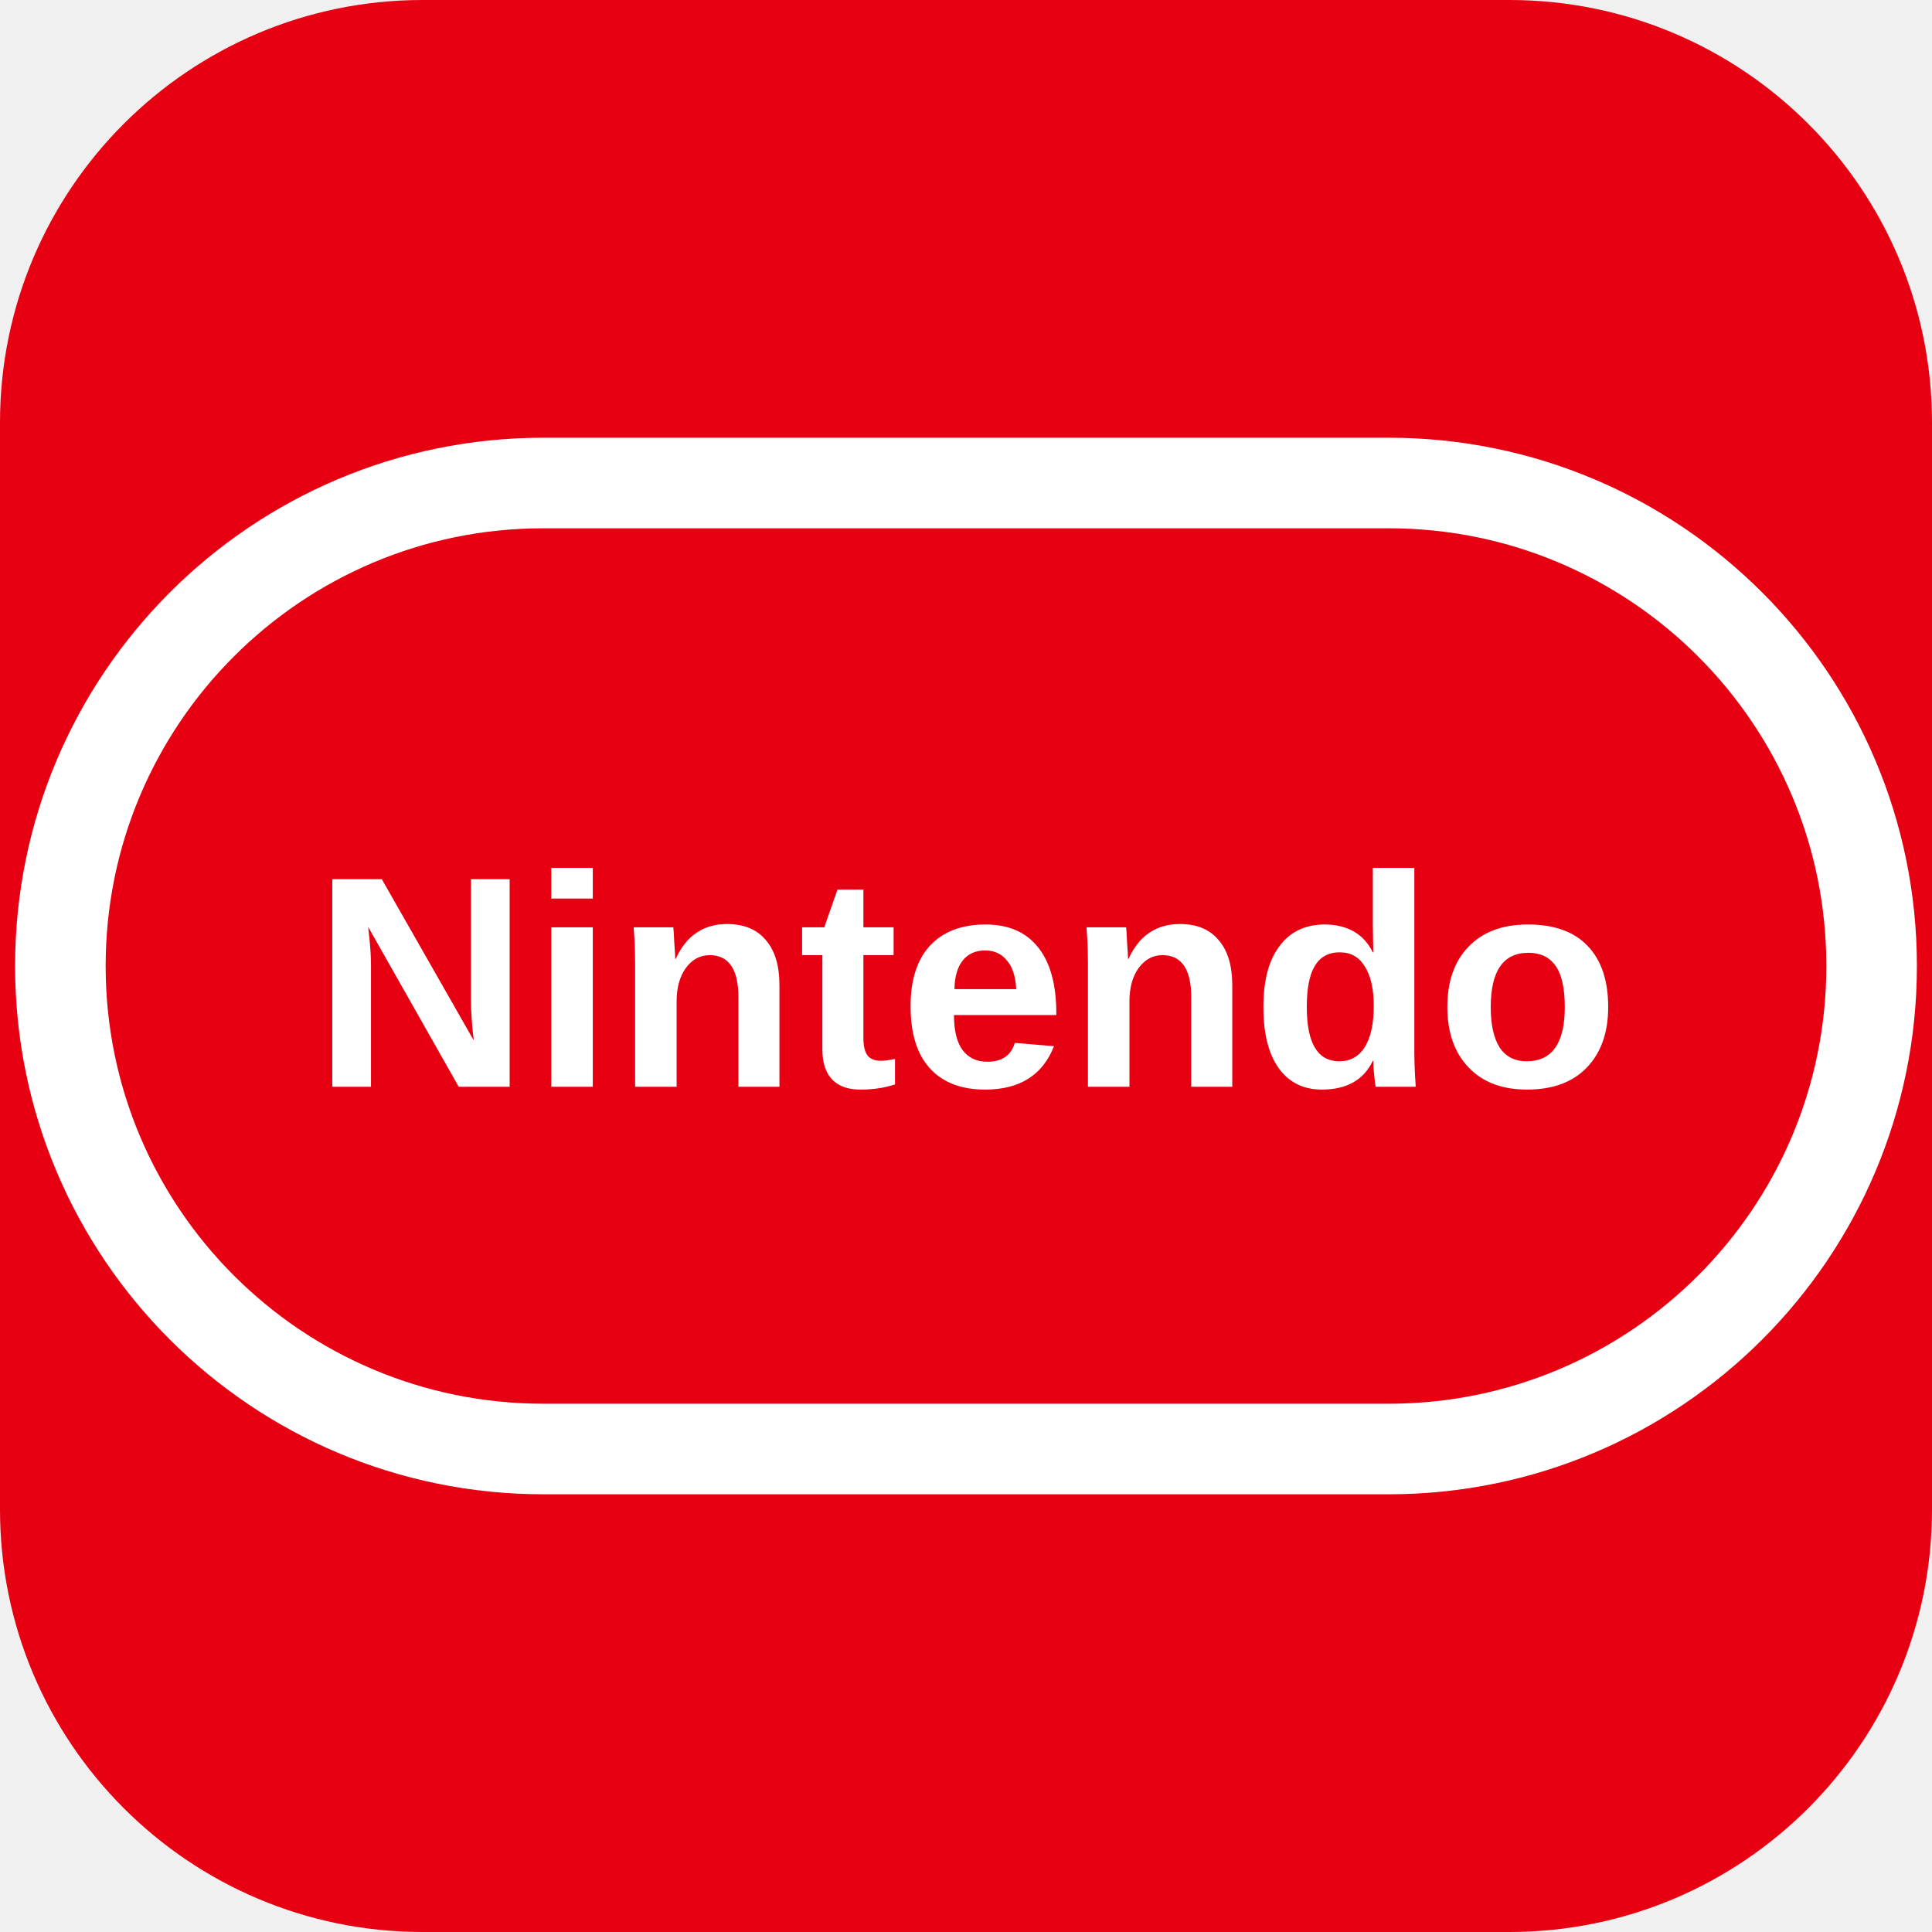
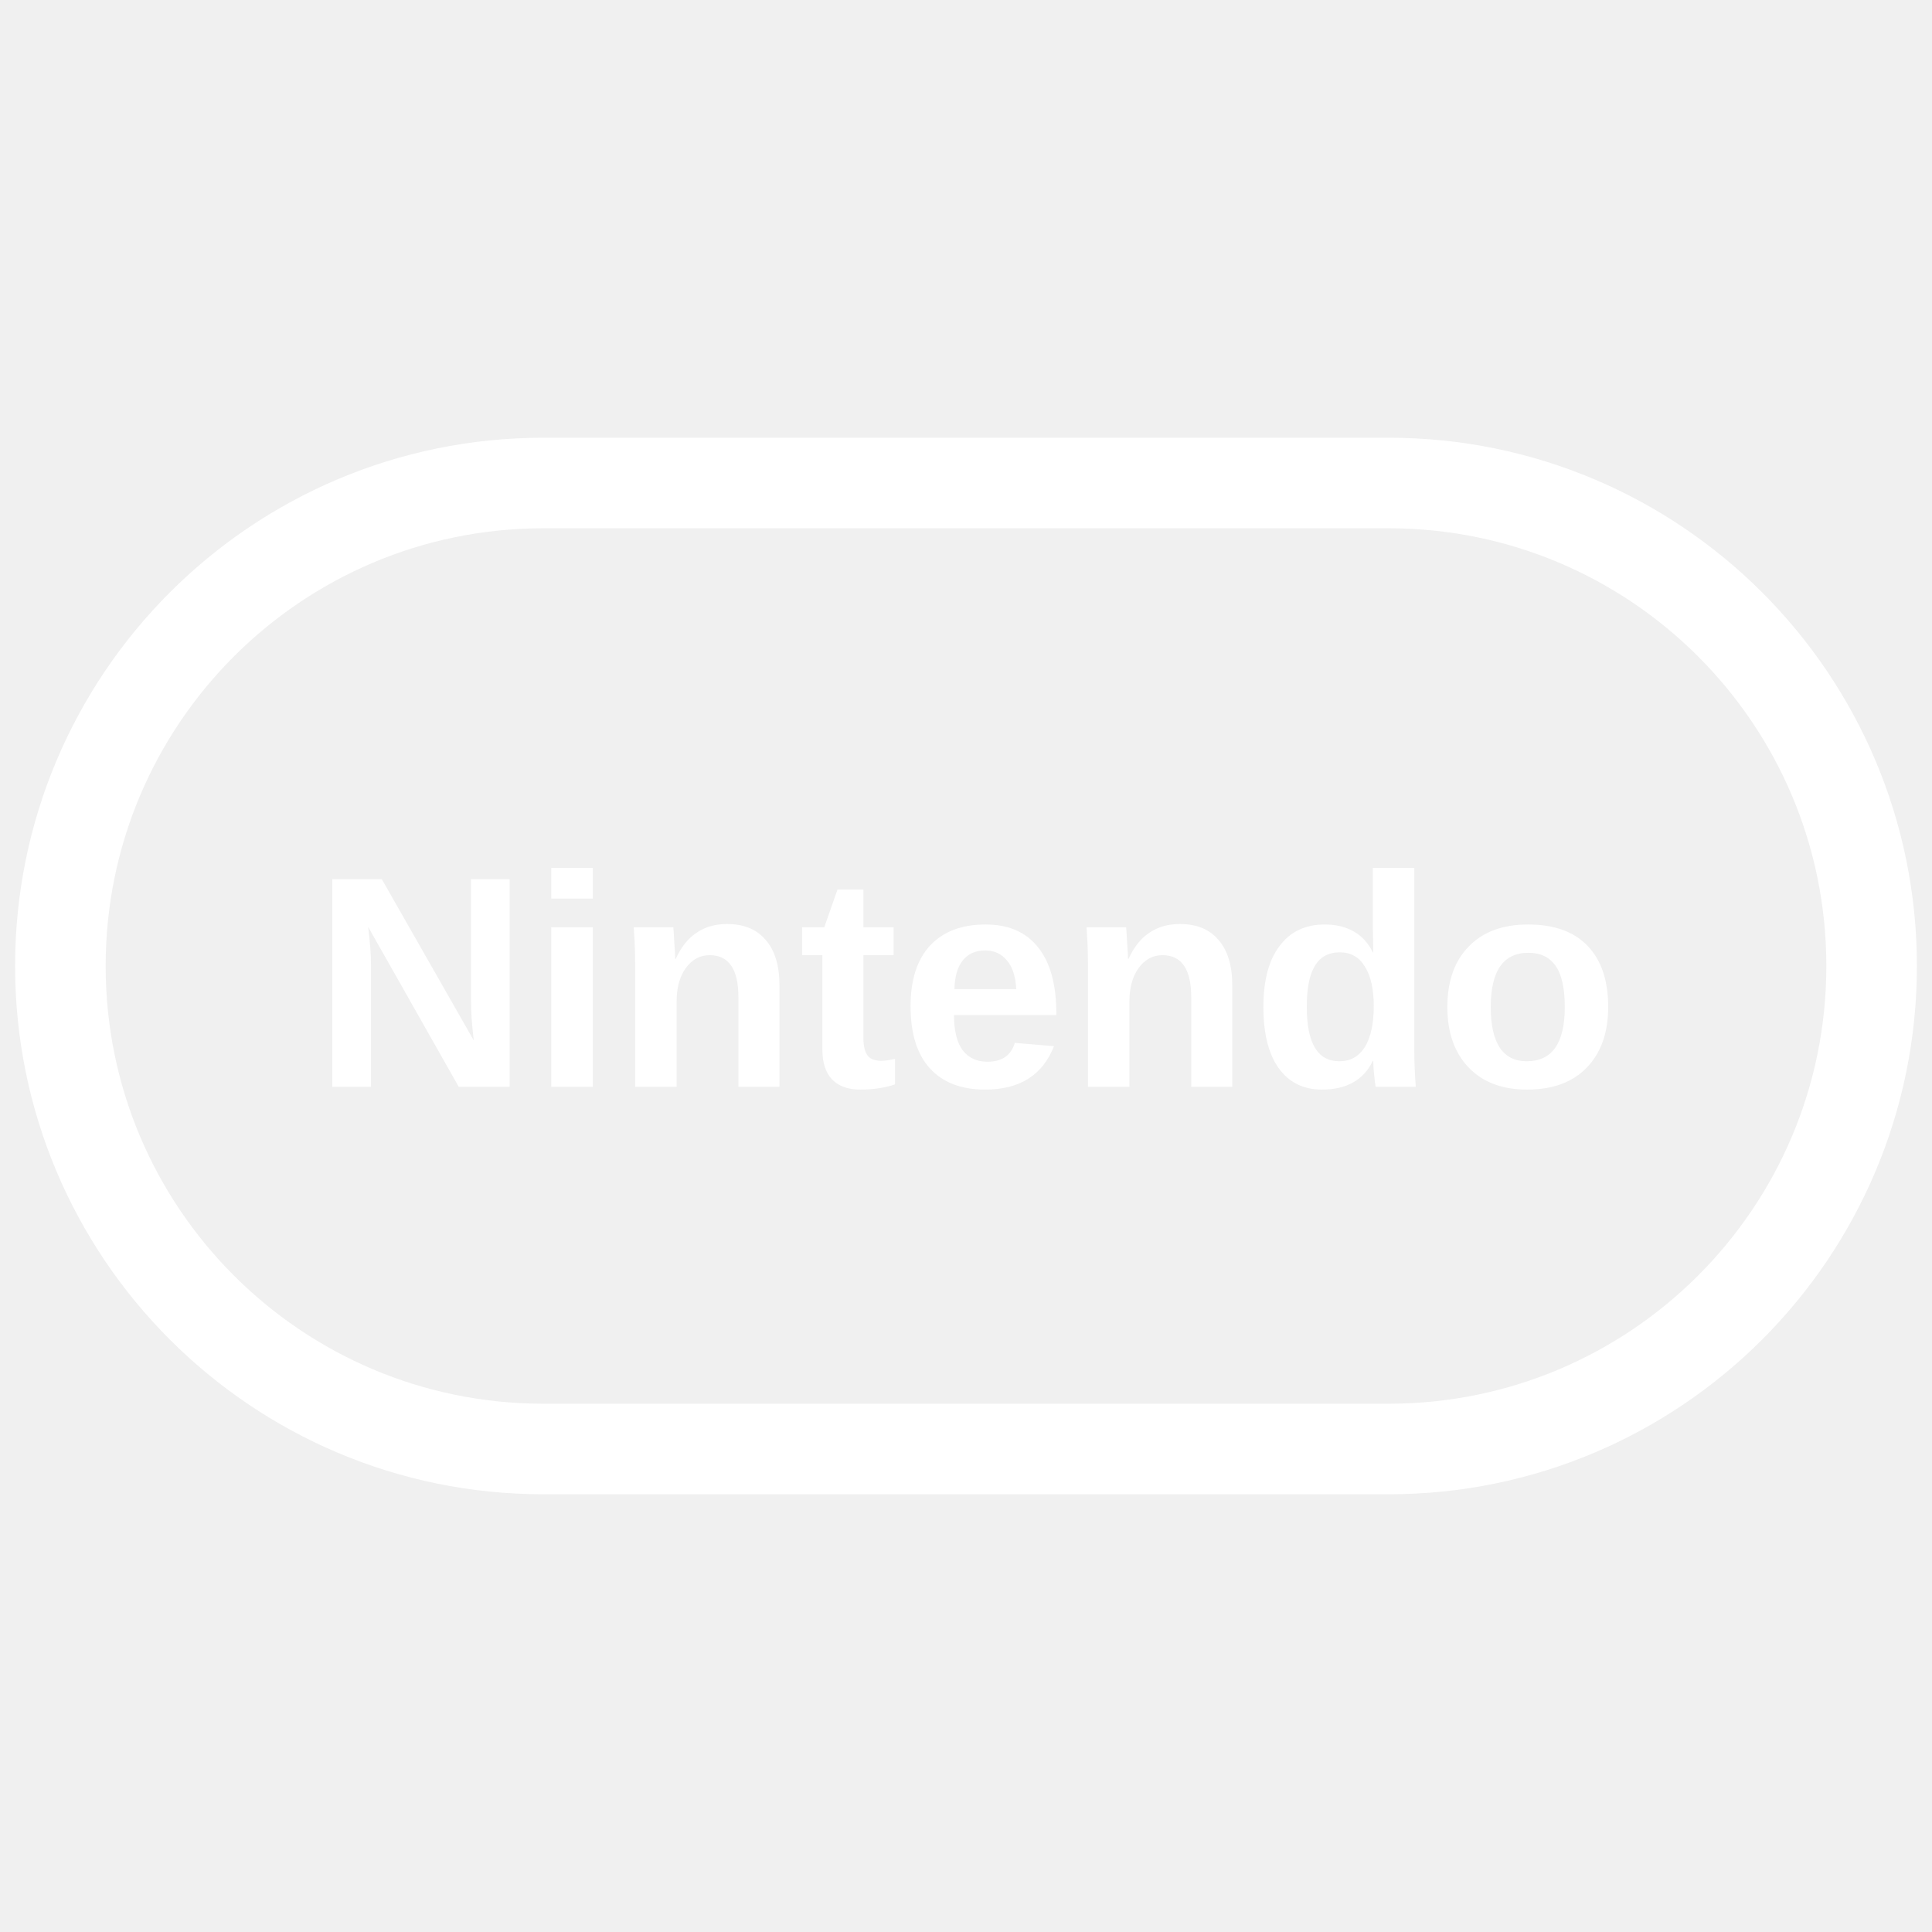
<svg xmlns="http://www.w3.org/2000/svg" viewBox="0 0 64 64" role="img" aria-label="Nintendo">
-   <rect width="64" height="64" rx="14" fill="#E60012" />
  <path fill="none" stroke="#fff" stroke-width="3" d="M18 16h28a16 16 0 0 1 0 32H18a16 16 0 0 1 0-32Z" />
  <text x="32" y="36" fill="#fff" font-family="Arial,Helvetica,sans-serif" font-size="10" font-weight="800" text-anchor="middle">Nintendo</text>
</svg>
